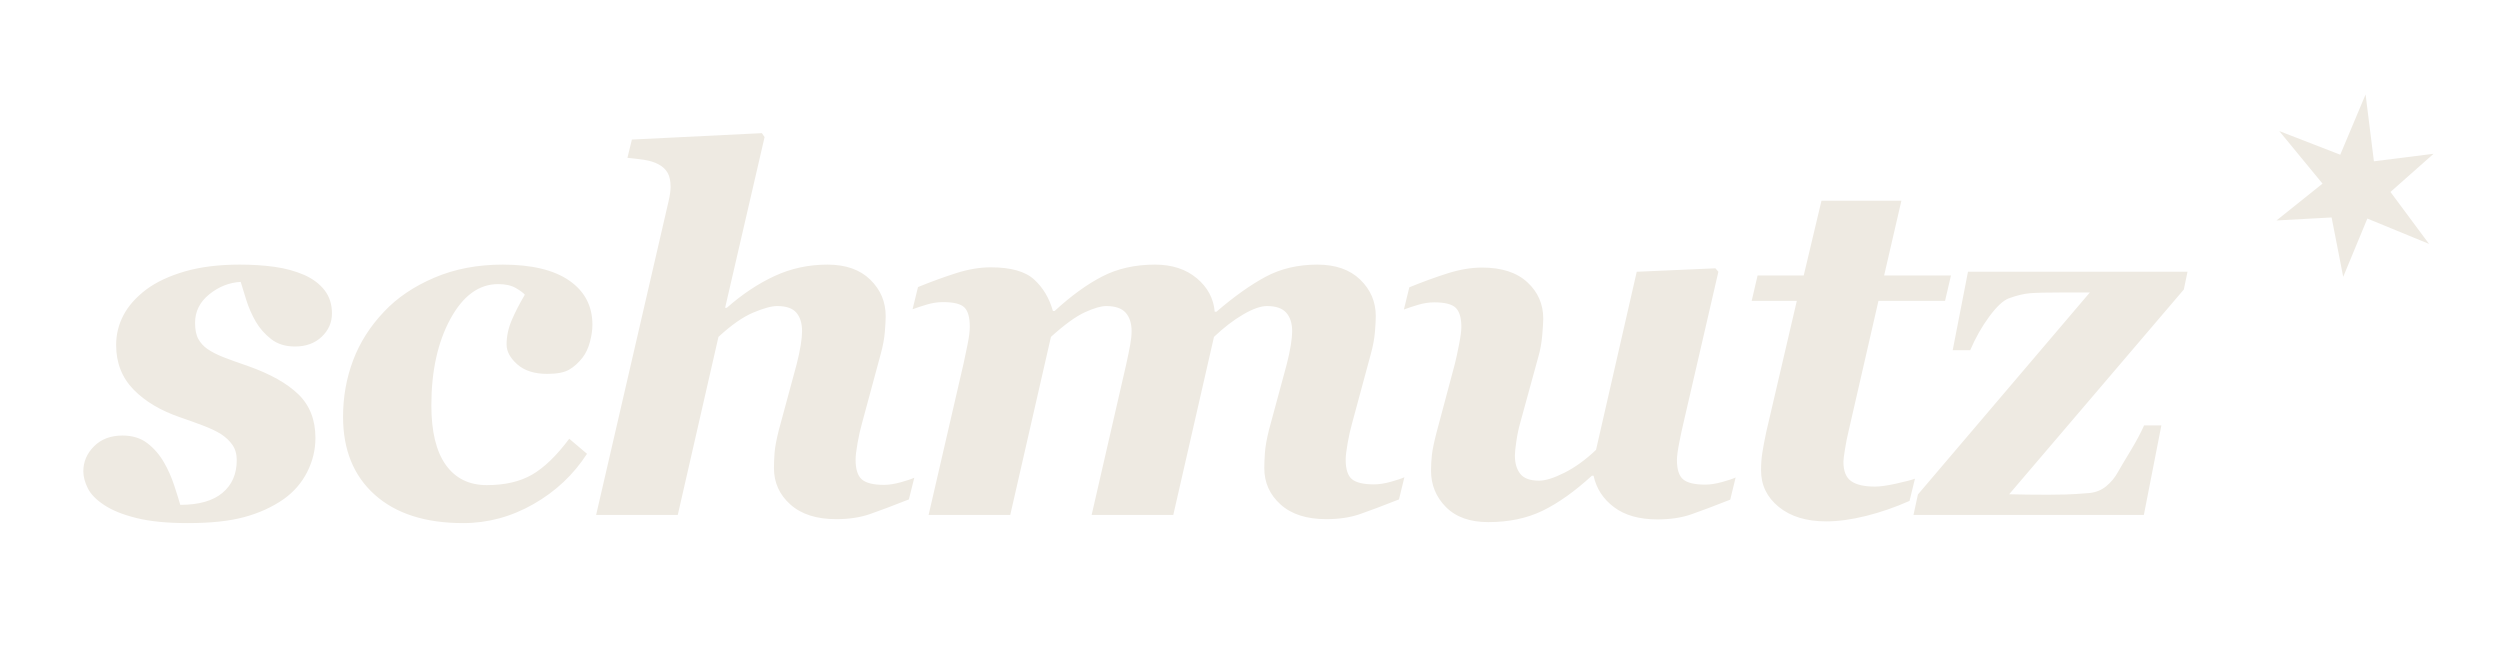
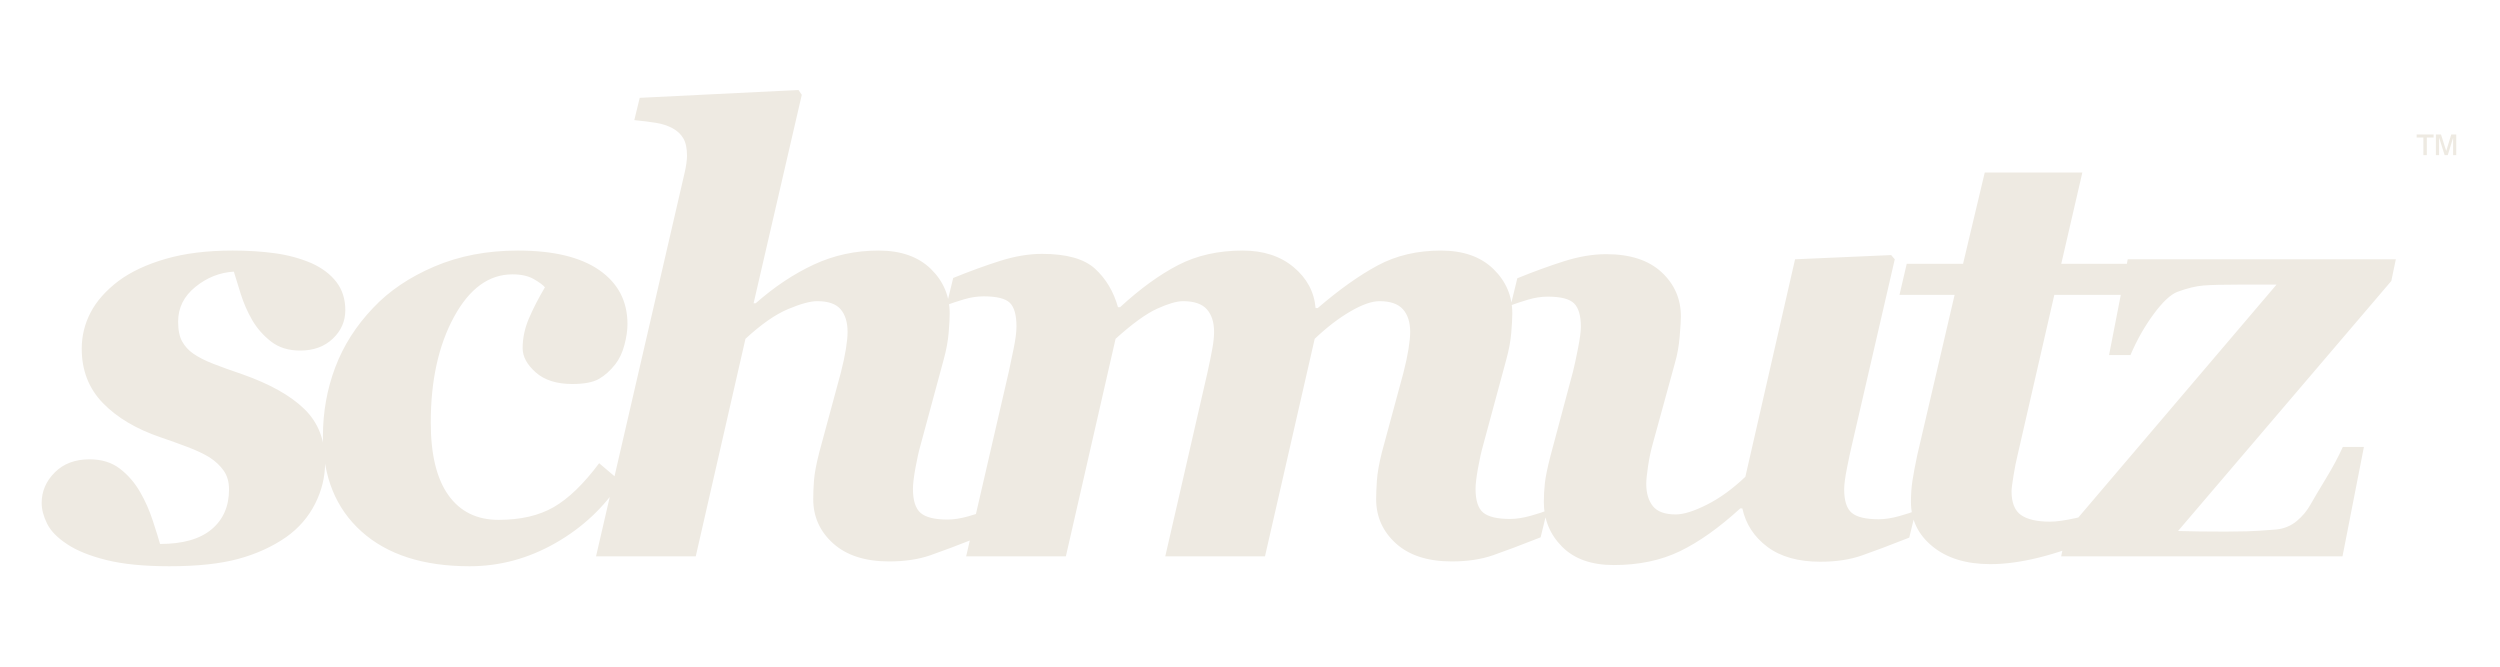
<svg xmlns="http://www.w3.org/2000/svg" width="1200" height="320" viewBox="0 0 1200 320" role="img">
-   <path d="M435 -33Q309 -33 226.5 -12.5Q144 8 96 40Q47 72 29.0 108.5Q11 145 11 177Q11 235 54.5 278.5Q98 322 170 322Q230 322 270.5 291.0Q311 260 338 213Q363 170 380.0 118.0Q397 66 404 41Q517 41 575.0 89.5Q633 138 633 222Q633 259 615.5 284.0Q598 309 569 328Q540 346 495.0 363.0Q450 380 406 395Q285 436 214.5 508.5Q144 581 144 689Q144 753 173.5 809.5Q203 866 266 914Q328 960 423.0 987.5Q518 1015 645 1015Q721 1015 786.0 1006.0Q851 997 907 973Q960 949 989.5 910.5Q1019 872 1019 817Q1019 762 977.5 722.5Q936 683 869 683Q811 683 772.5 713.0Q734 743 710 784Q686 826 672.0 870.5Q658 915 649 945Q579 941 521.5 894.5Q464 848 464 779Q464 737 477.5 713.0Q491 689 514 673Q540 655 579.5 639.5Q619 624 678 604Q814 556 883.0 489.0Q952 422 952 312Q952 240 918.5 174.0Q885 108 823 64Q754 16 664.0 -8.5Q574 -33 435 -33ZM1551 -33Q1321 -33 1192.5 82.0Q1064 197 1064 398Q1064 519 1105.0 627.5Q1146 736 1231 825Q1310 909 1434.0 962.0Q1558 1015 1711 1015Q1888 1015 1981.5 950.0Q2075 885 2075 771Q2075 740 2065.0 702.0Q2055 664 2035 638Q2010 606 1980.5 589.0Q1951 572 1892 572Q1814 572 1770.5 610.5Q1727 649 1727 691Q1727 741 1748.0 790.0Q1769 839 1801 893Q1792 904 1764.5 920.0Q1737 936 1693 936Q1576 936 1499.0 794.5Q1422 653 1422 444Q1422 285 1480.5 203.0Q1539 121 1647 121Q1757 121 1830.5 163.5Q1904 206 1981 309L2053 248Q1971 121 1836.0 44.0Q1701 -33 1551 -33ZM3380 151 3358 63Q3259 24 3200.0 3.5Q3141 -17 3063 -17Q2944 -17 2877.5 42.5Q2811 102 2811 190Q2811 218 2813.5 252.0Q2816 286 2831 345L2903 611Q2914 654 2919.5 688.5Q2925 723 2925 745Q2925 793 2902.0 820.0Q2879 847 2824 847Q2790 847 2727.0 820.5Q2664 794 2586 722L2421 0H2090L2384 1273Q2388 1290 2390.0 1305.0Q2392 1320 2392 1330Q2392 1366 2380.0 1387.0Q2368 1408 2344 1421Q2320 1434 2289.0 1439.0Q2258 1444 2217 1448L2235 1522L2762 1548L2773 1532L2613 840H2620Q2713 922 2813.0 968.5Q2913 1015 3028 1015Q3139 1015 3201.5 954.0Q3264 893 3264 806Q3264 783 3260.5 741.5Q3257 700 3244 653L3168 372Q3158 337 3150.0 292.0Q3142 247 3142 224Q3142 166 3167.5 144.0Q3193 122 3257 122Q3287 122 3325.0 132.5Q3363 143 3380 151ZM5367 153 5345 63Q5246 24 5187.0 3.5Q5128 -17 5050 -17Q4931 -17 4865.0 42.5Q4799 102 4799 190Q4799 214 4801.5 251.5Q4804 289 4818 345L4890 611Q4901 654 4906.5 688.5Q4912 723 4912 745Q4912 793 4888.0 820.0Q4864 847 4810 847Q4772 847 4713.5 813.0Q4655 779 4595 722L4430 0H4099L4239 610Q4250 660 4255.5 691.0Q4261 722 4261 745Q4261 793 4237.0 820.0Q4213 847 4158 847Q4127 847 4072.0 822.0Q4017 797 3934 722L3769 0H3438L3580 615Q3586 643 3595.5 689.0Q3605 735 3605 763Q3605 820 3583.0 841.5Q3561 863 3496 863Q3464 863 3430.5 853.0Q3397 843 3373 834L3395 924Q3476 957 3550.0 980.5Q3624 1004 3690 1004Q3812 1004 3866.0 954.5Q3920 905 3942 827H3949Q4049 919 4142.0 967.0Q4235 1015 4356 1015Q4459 1015 4525.0 960.0Q4591 905 4598 824H4605Q4712 916 4804.0 965.5Q4896 1015 5014 1015Q5125 1015 5188.0 954.0Q5251 893 5251 806Q5251 783 5247.5 741.5Q5244 700 5231 653L5155 372Q5145 337 5137.0 292.0Q5129 247 5129 224Q5129 166 5154.5 145.0Q5180 124 5244 124Q5274 124 5312.0 134.5Q5350 145 5367 153ZM6134 159H6127Q6022 63 5927.0 17.0Q5832 -29 5707 -29Q5596 -29 5535.5 32.0Q5475 93 5475 180Q5475 211 5478.5 243.0Q5482 275 5497 333L5572 614Q5579 642 5588.5 690.5Q5598 739 5598 762Q5598 817 5575.5 839.5Q5553 862 5488 862Q5456 862 5422.5 852.0Q5389 842 5365 833L5387 923Q5468 956 5542.0 979.5Q5616 1003 5682 1003Q5801 1003 5865.5 943.5Q5930 884 5930 796Q5930 778 5926.0 730.0Q5922 682 5910 641L5837 375Q5827 340 5821.0 299.5Q5815 259 5815 241Q5815 194 5837.0 166.5Q5859 139 5913 139Q5952 139 6016.5 171.5Q6081 204 6144 264L6309 986L6628 1000L6640 986L6498 371Q6491 342 6481.5 294.0Q6472 246 6472 223Q6472 165 6497.5 144.0Q6523 123 6587 123Q6617 123 6655.0 133.5Q6693 144 6710 152L6688 62Q6589 23 6530.0 2.5Q6471 -18 6393 -18Q6283 -18 6217.0 31.5Q6151 81 6134 159ZM7077 -26Q6957 -26 6885.0 32.5Q6813 91 6813 181Q6813 218 6818.0 251.0Q6823 284 6834 336L6958 868H6775L6799 971H6986L7058 1274H7382L7312 971H7583L7559 868H7289L7167 336Q7160 308 7153.5 268.0Q7147 228 7147 216Q7147 159 7178.5 137.0Q7210 115 7275 115Q7306 115 7360.5 127.0Q7415 139 7437 147L7415 57Q7327 18 7238.5 -4.0Q7150 -26 7077 -26ZM8542 986 8527 914 7819 84Q7855 83 7891.5 82.5Q7928 82 7976 82Q8012 82 8048.5 83.0Q8085 84 8145 89Q8184 93 8213.0 117.0Q8242 141 8260 174Q8274 199 8309.5 257.5Q8345 316 8366 363H8436L8365 0H7431L7449 83L8146 902H8028Q7941 902 7903.5 899.0Q7866 896 7817 878Q7783 865 7738.0 804.0Q7693 743 7661 668H7590L7652 986Z" fill="#EEEAE2" transform="translate(38.6977 247.1817) scale(0.118392 -0.118392)" />
-   <polygon points="1135.48,45.34 1139.48,77.42 1168.11,73.82 1147.42,92.14 1165.94,117.08 1136.33,104.91 1124.74,132.88 1119.17,104.38 1092.72,105.82 1114.81,88.14 1094.06,62.92 1123.32,74.26" fill="#EEEAE2" />
+   <path d="M435 -33Q309 -33 226.5 -12.5Q144 8 96 40Q47 72 29.0 108.5Q11 145 11 177Q11 235 54.5 278.5Q98 322 170 322Q230 322 270.5 291.0Q311 260 338 213Q363 170 380.0 118.0Q397 66 404 41Q517 41 575.0 89.5Q633 138 633 222Q633 259 615.5 284.0Q598 309 569 328Q540 346 495.0 363.0Q450 380 406 395Q285 436 214.5 508.5Q144 581 144 689Q144 753 173.5 809.5Q203 866 266 914Q328 960 423.0 987.5Q518 1015 645 1015Q721 1015 786.0 1006.0Q851 997 907 973Q960 949 989.5 910.5Q1019 872 1019 817Q1019 762 977.5 722.5Q936 683 869 683Q811 683 772.5 713.0Q734 743 710 784Q686 826 672.0 870.5Q658 915 649 945Q579 941 521.5 894.5Q464 848 464 779Q464 737 477.5 713.0Q491 689 514 673Q540 655 579.5 639.5Q619 624 678 604Q814 556 883.0 489.0Q952 422 952 312Q952 240 918.5 174.0Q885 108 823 64Q754 16 664.0 -8.5Q574 -33 435 -33ZM1431.68 -33Q1201.68 -33 1073.18 82.0Q944.68 197 944.68 398Q944.68 519 985.68 627.5Q1026.68 736 1111.68 825Q1190.68 909 1314.68 962.0Q1438.68 1015 1591.68 1015Q1768.68 1015 1862.18 950.0Q1955.68 885 1955.68 771Q1955.68 740 1945.68 702.0Q1935.68 664 1915.68 638Q1890.68 606 1861.18 589.0Q1831.68 572 1772.68 572Q1694.68 572 1651.18 610.5Q1607.68 649 1607.68 691Q1607.68 741 1628.68 790.0Q1649.68 839 1681.68 893Q1672.68 904 1645.18 920.0Q1617.68 936 1573.68 936Q1456.68 936 1379.68 794.5Q1302.68 653 1302.68 444Q1302.68 285 1361.18 203.0Q1419.68 121 1527.68 121Q1637.68 121 1711.18 163.5Q1784.68 206 1861.68 309L1933.68 248Q1851.68 121 1716.68 44.0Q1581.68 -33 1431.68 -33ZM3141.36 151 3119.36 63Q3020.36 24 2961.36 3.5Q2902.36 -17 2824.36 -17Q2705.36 -17 2638.86 42.5Q2572.36 102 2572.36 190Q2572.36 218 2574.86 252.0Q2577.36 286 2592.36 345L2664.36 611Q2675.36 654 2680.86 688.5Q2686.36 723 2686.36 745Q2686.36 793 2663.36 820.0Q2640.36 847 2585.36 847Q2551.36 847 2488.36 820.5Q2425.36 794 2347.36 722L2182.36 0H1851.36L2145.36 1273Q2149.36 1290 2151.36 1305.0Q2153.36 1320 2153.36 1330Q2153.36 1366 2141.36 1387.0Q2129.36 1408 2105.36 1421Q2081.36 1434 2050.36 1439.0Q2019.36 1444 1978.36 1448L1996.36 1522L2523.36 1548L2534.36 1532L2374.36 840H2381.36Q2474.36 922 2574.36 968.5Q2674.36 1015 2789.36 1015Q2900.36 1015 2962.86 954.0Q3025.36 893 3025.36 806Q3025.36 783 3021.86 741.5Q3018.36 700 3005.36 653L2929.36 372Q2919.36 337 2911.36 292.0Q2903.36 247 2903.36 224Q2903.36 166 2928.86 144.0Q2954.36 122 3018.36 122Q3048.36 122 3086.36 132.5Q3124.36 143 3141.36 151ZM5009.04 153 4987.04 63Q4888.04 24 4829.04 3.5Q4770.04 -17 4692.04 -17Q4573.04 -17 4507.04 42.5Q4441.04 102 4441.04 190Q4441.04 214 4443.54 251.5Q4446.04 289 4460.04 345L4532.04 611Q4543.04 654 4548.54 688.5Q4554.04 723 4554.04 745Q4554.04 793 4530.04 820.0Q4506.04 847 4452.04 847Q4414.04 847 4355.54 813.0Q4297.04 779 4237.04 722L4072.04 0H3741.04L3881.04 610Q3892.04 660 3897.54 691.0Q3903.04 722 3903.04 745Q3903.04 793 3879.04 820.0Q3855.04 847 3800.04 847Q3769.04 847 3714.04 822.0Q3659.04 797 3576.04 722L3411.04 0H3080.04L3222.04 615Q3228.04 643 3237.54 689.0Q3247.04 735 3247.04 763Q3247.04 820 3225.04 841.5Q3203.04 863 3138.04 863Q3106.04 863 3072.54 853.0Q3039.04 843 3015.04 834L3037.04 924Q3118.04 957 3192.04 980.5Q3266.04 1004 3332.04 1004Q3454.04 1004 3508.04 954.5Q3562.04 905 3584.04 827H3591.04Q3691.04 919 3784.04 967.0Q3877.04 1015 3998.04 1015Q4101.04 1015 4167.04 960.0Q4233.04 905 4240.04 824H4247.04Q4354.04 916 4446.04 965.5Q4538.04 1015 4656.04 1015Q4767.04 1015 4830.04 954.0Q4893.04 893 4893.04 806Q4893.04 783 4889.54 741.5Q4886.04 700 4873.04 653L4797.04 372Q4787.04 337 4779.04 292.0Q4771.04 247 4771.04 224Q4771.04 166 4796.54 145.0Q4822.04 124 4886.04 124Q4916.04 124 4954.04 134.5Q4992.04 145 5009.04 153ZM5656.72 159H5649.72Q5544.72 63 5449.72 17.0Q5354.72 -29 5229.72 -29Q5118.72 -29 5058.22 32.0Q4997.72 93 4997.72 180Q4997.72 211 5001.22 243.0Q5004.72 275 5019.72 333L5094.72 614Q5101.72 642 5111.22 690.5Q5120.72 739 5120.72 762Q5120.72 817 5098.22 839.5Q5075.72 862 5010.72 862Q4978.72 862 4945.22 852.0Q4911.72 842 4887.72 833L4909.72 923Q4990.72 956 5064.72 979.5Q5138.72 1003 5204.72 1003Q5323.72 1003 5388.22 943.5Q5452.72 884 5452.72 796Q5452.72 778 5448.72 730.0Q5444.72 682 5432.72 641L5359.72 375Q5349.72 340 5343.72 299.5Q5337.72 259 5337.72 241Q5337.72 194 5359.72 166.5Q5381.72 139 5435.72 139Q5474.72 139 5539.22 171.5Q5603.72 204 5666.72 264L5831.72 986L6150.72 1000L6162.72 986L6020.72 371Q6013.72 342 6004.22 294.0Q5994.72 246 5994.72 223Q5994.72 165 6020.22 144.0Q6045.72 123 6109.72 123Q6139.72 123 6177.72 133.5Q6215.72 144 6232.72 152L6210.72 62Q6111.72 23 6052.72 2.5Q5993.72 -18 5915.72 -18Q5805.72 -18 5739.72 31.5Q5673.72 81 5656.72 159ZM6480.4 -26Q6360.4 -26 6288.4 32.5Q6216.4 91 6216.4 181Q6216.4 218 6221.4 251.0Q6226.4 284 6237.4 336L6361.4 868H6178.4L6202.4 971H6389.4L6461.4 1274H6785.4L6715.4 971H6986.4L6962.4 868H6692.4L6570.4 336Q6563.4 308 6556.9 268.0Q6550.4 228 6550.4 216Q6550.4 159 6581.9 137.0Q6613.4 115 6678.4 115Q6709.4 115 6763.9 127.0Q6818.4 139 6840.4 147L6818.4 57Q6730.4 18 6641.9 -4.0Q6553.4 -26 6480.4 -26ZM7826.08 986 7811.08 914 7103.08 84Q7139.08 83 7175.58 82.5Q7212.08 82 7260.08 82Q7296.08 82 7332.58 83.0Q7369.08 84 7429.08 89Q7468.08 93 7497.08 117.0Q7526.08 141 7544.08 174Q7558.08 199 7593.58 257.5Q7629.08 316 7650.08 363H7720.08L7649.08 0H6715.08L6733.08 83L7430.08 902H7312.08Q7225.08 902 7187.58 899.0Q7150.08 896 7101.08 878Q7067.08 865 7022.08 804.0Q6977.08 743 6945.08 668H6874.08L6936.08 986Z" fill="#EEEAE2" transform="translate(18.4095 267.0286) scale(0.144592 -0.144592)" />
+   <path d="M489 651V1345H225V1466H891V1345H625V651ZM982 651V1466H1182L1388 815L1587 1466H1783V651H1659V1335L1449 651H1326L1107 1345V651Z" fill="#EEEAE2" transform="translate(1157.256 82.4085) scale(0.012195 -0.012195)" />
</svg>
